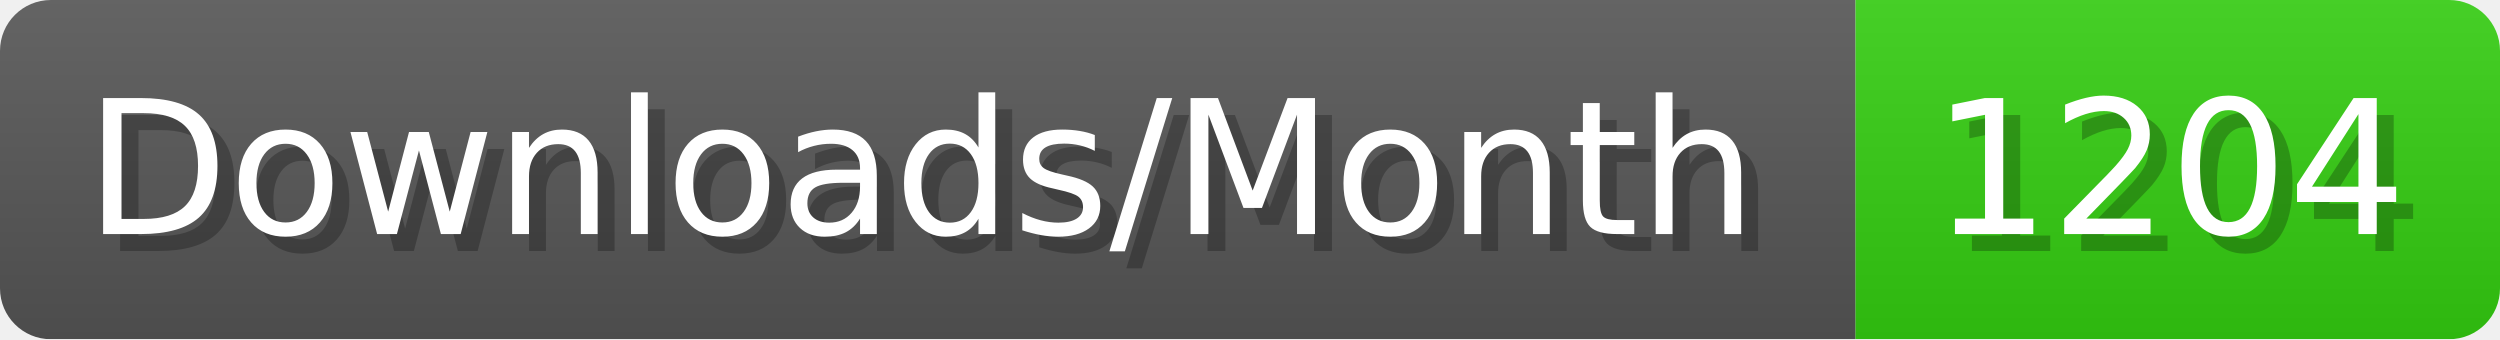
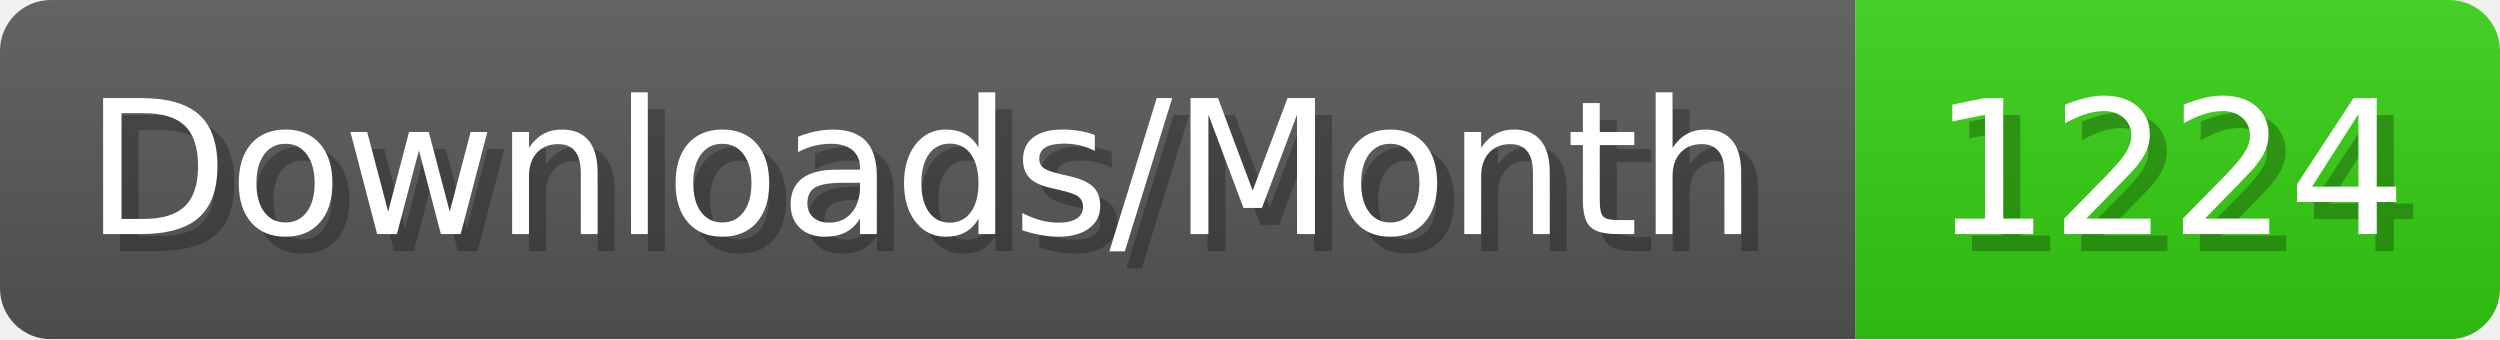
- <svg xmlns="http://www.w3.org/2000/svg" width="147.4" height="20" viewBox="0 0 1474 200" role="img" aria-label="Downloads/Month: 1204">
+ <svg xmlns="http://www.w3.org/2000/svg" width="147.4" height="20" viewBox="0 0 1474 200" role="img" aria-label="Downloads/Month: 1224">
  <linearGradient id="YlXUI" x2="0" y2="100%">
    <stop offset="0" stop-opacity=".1" stop-color="#EEE" />
    <stop offset="1" stop-opacity=".1" />
  </linearGradient>
  <mask id="JHhop">
    <rect width="1474" height="200" rx="30" fill="#FFF" />
  </mask>
  <g mask="url(#JHhop)">
    <rect width="1094" height="200" fill="#555" />
    <rect width="380" height="200" fill="#3C1" x="1094" />
    <rect width="1474" height="200" fill="url(#YlXUI)" />
  </g>
  <g aria-hidden="true" fill="#fff" text-anchor="start" font-family="Verdana,DejaVu Sans,sans-serif" font-size="110">
    <text x="60" y="148" textLength="994" fill="#000" opacity="0.25">Downloads/Month</text>
    <text x="50" y="138" textLength="994">Downloads/Month</text>
-     <text x="1149" y="148" textLength="280" fill="#000" opacity="0.25">1204</text>
-     <text x="1139" y="138" textLength="280">1204</text>
+     <text x="1149" y="148" textLength="280" fill="#000" opacity="0.25">1224</text>
+     <text x="1139" y="138" textLength="280">1224</text>
  </g>
</svg>
